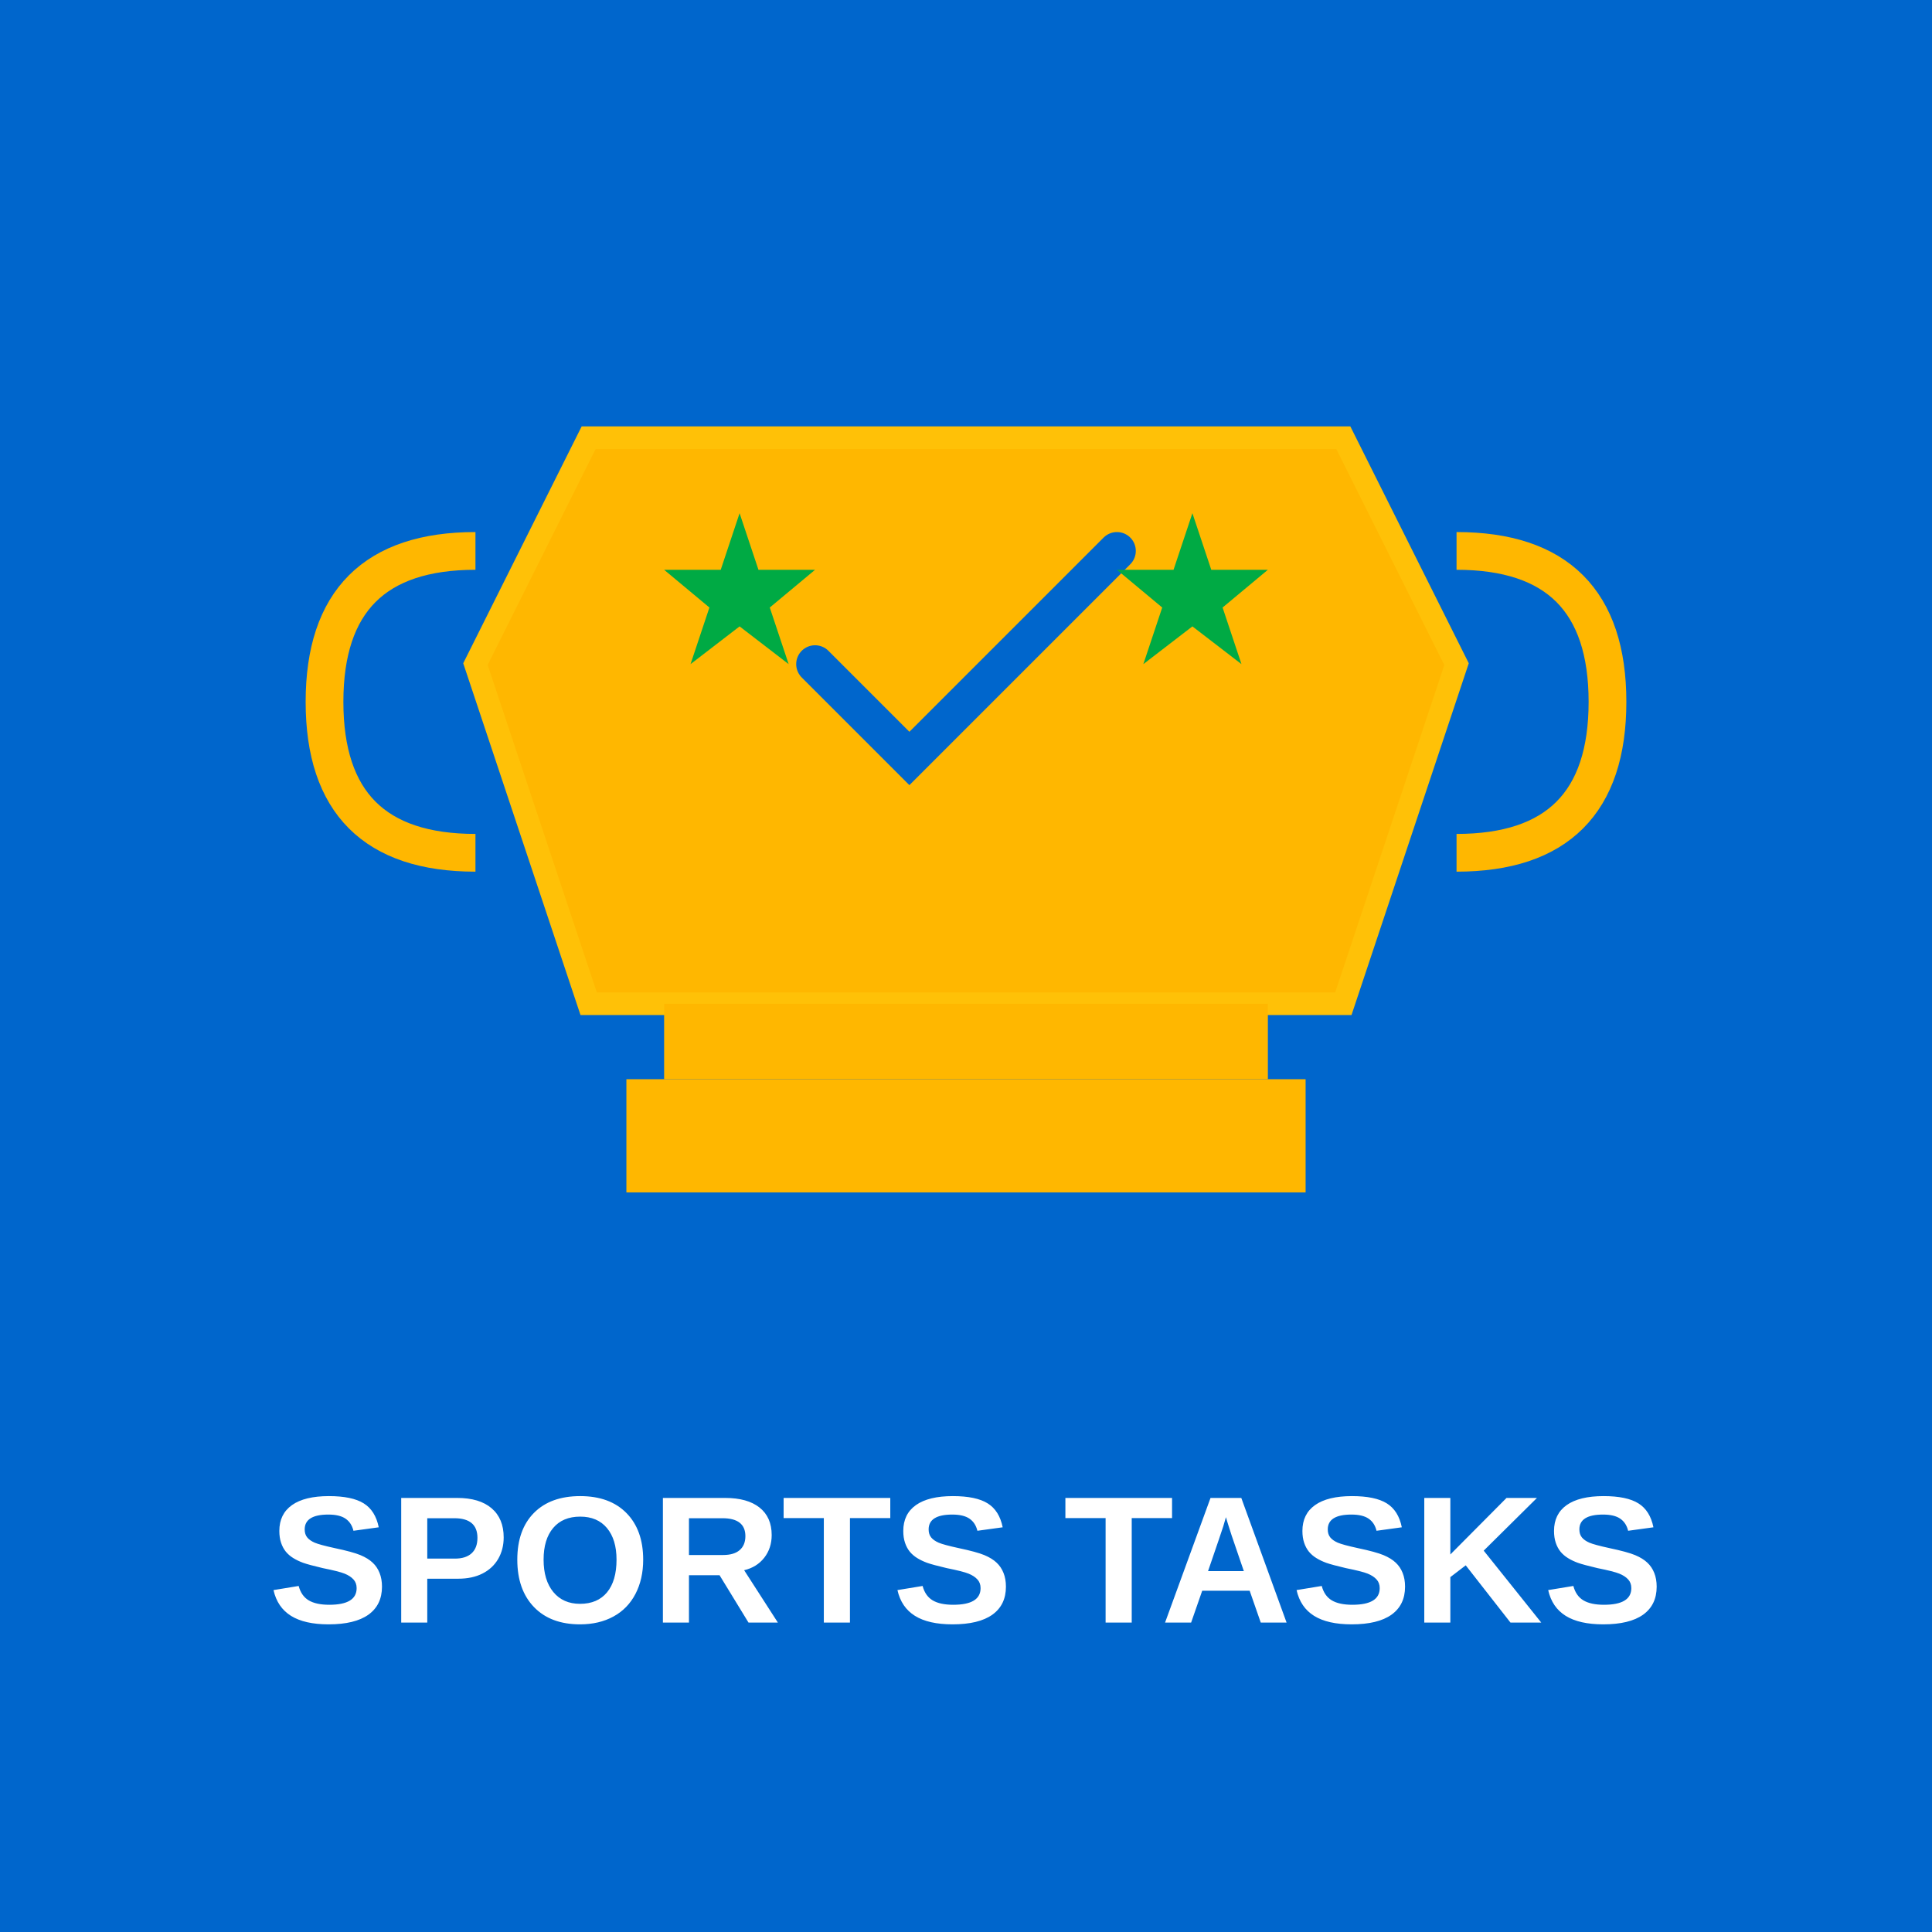
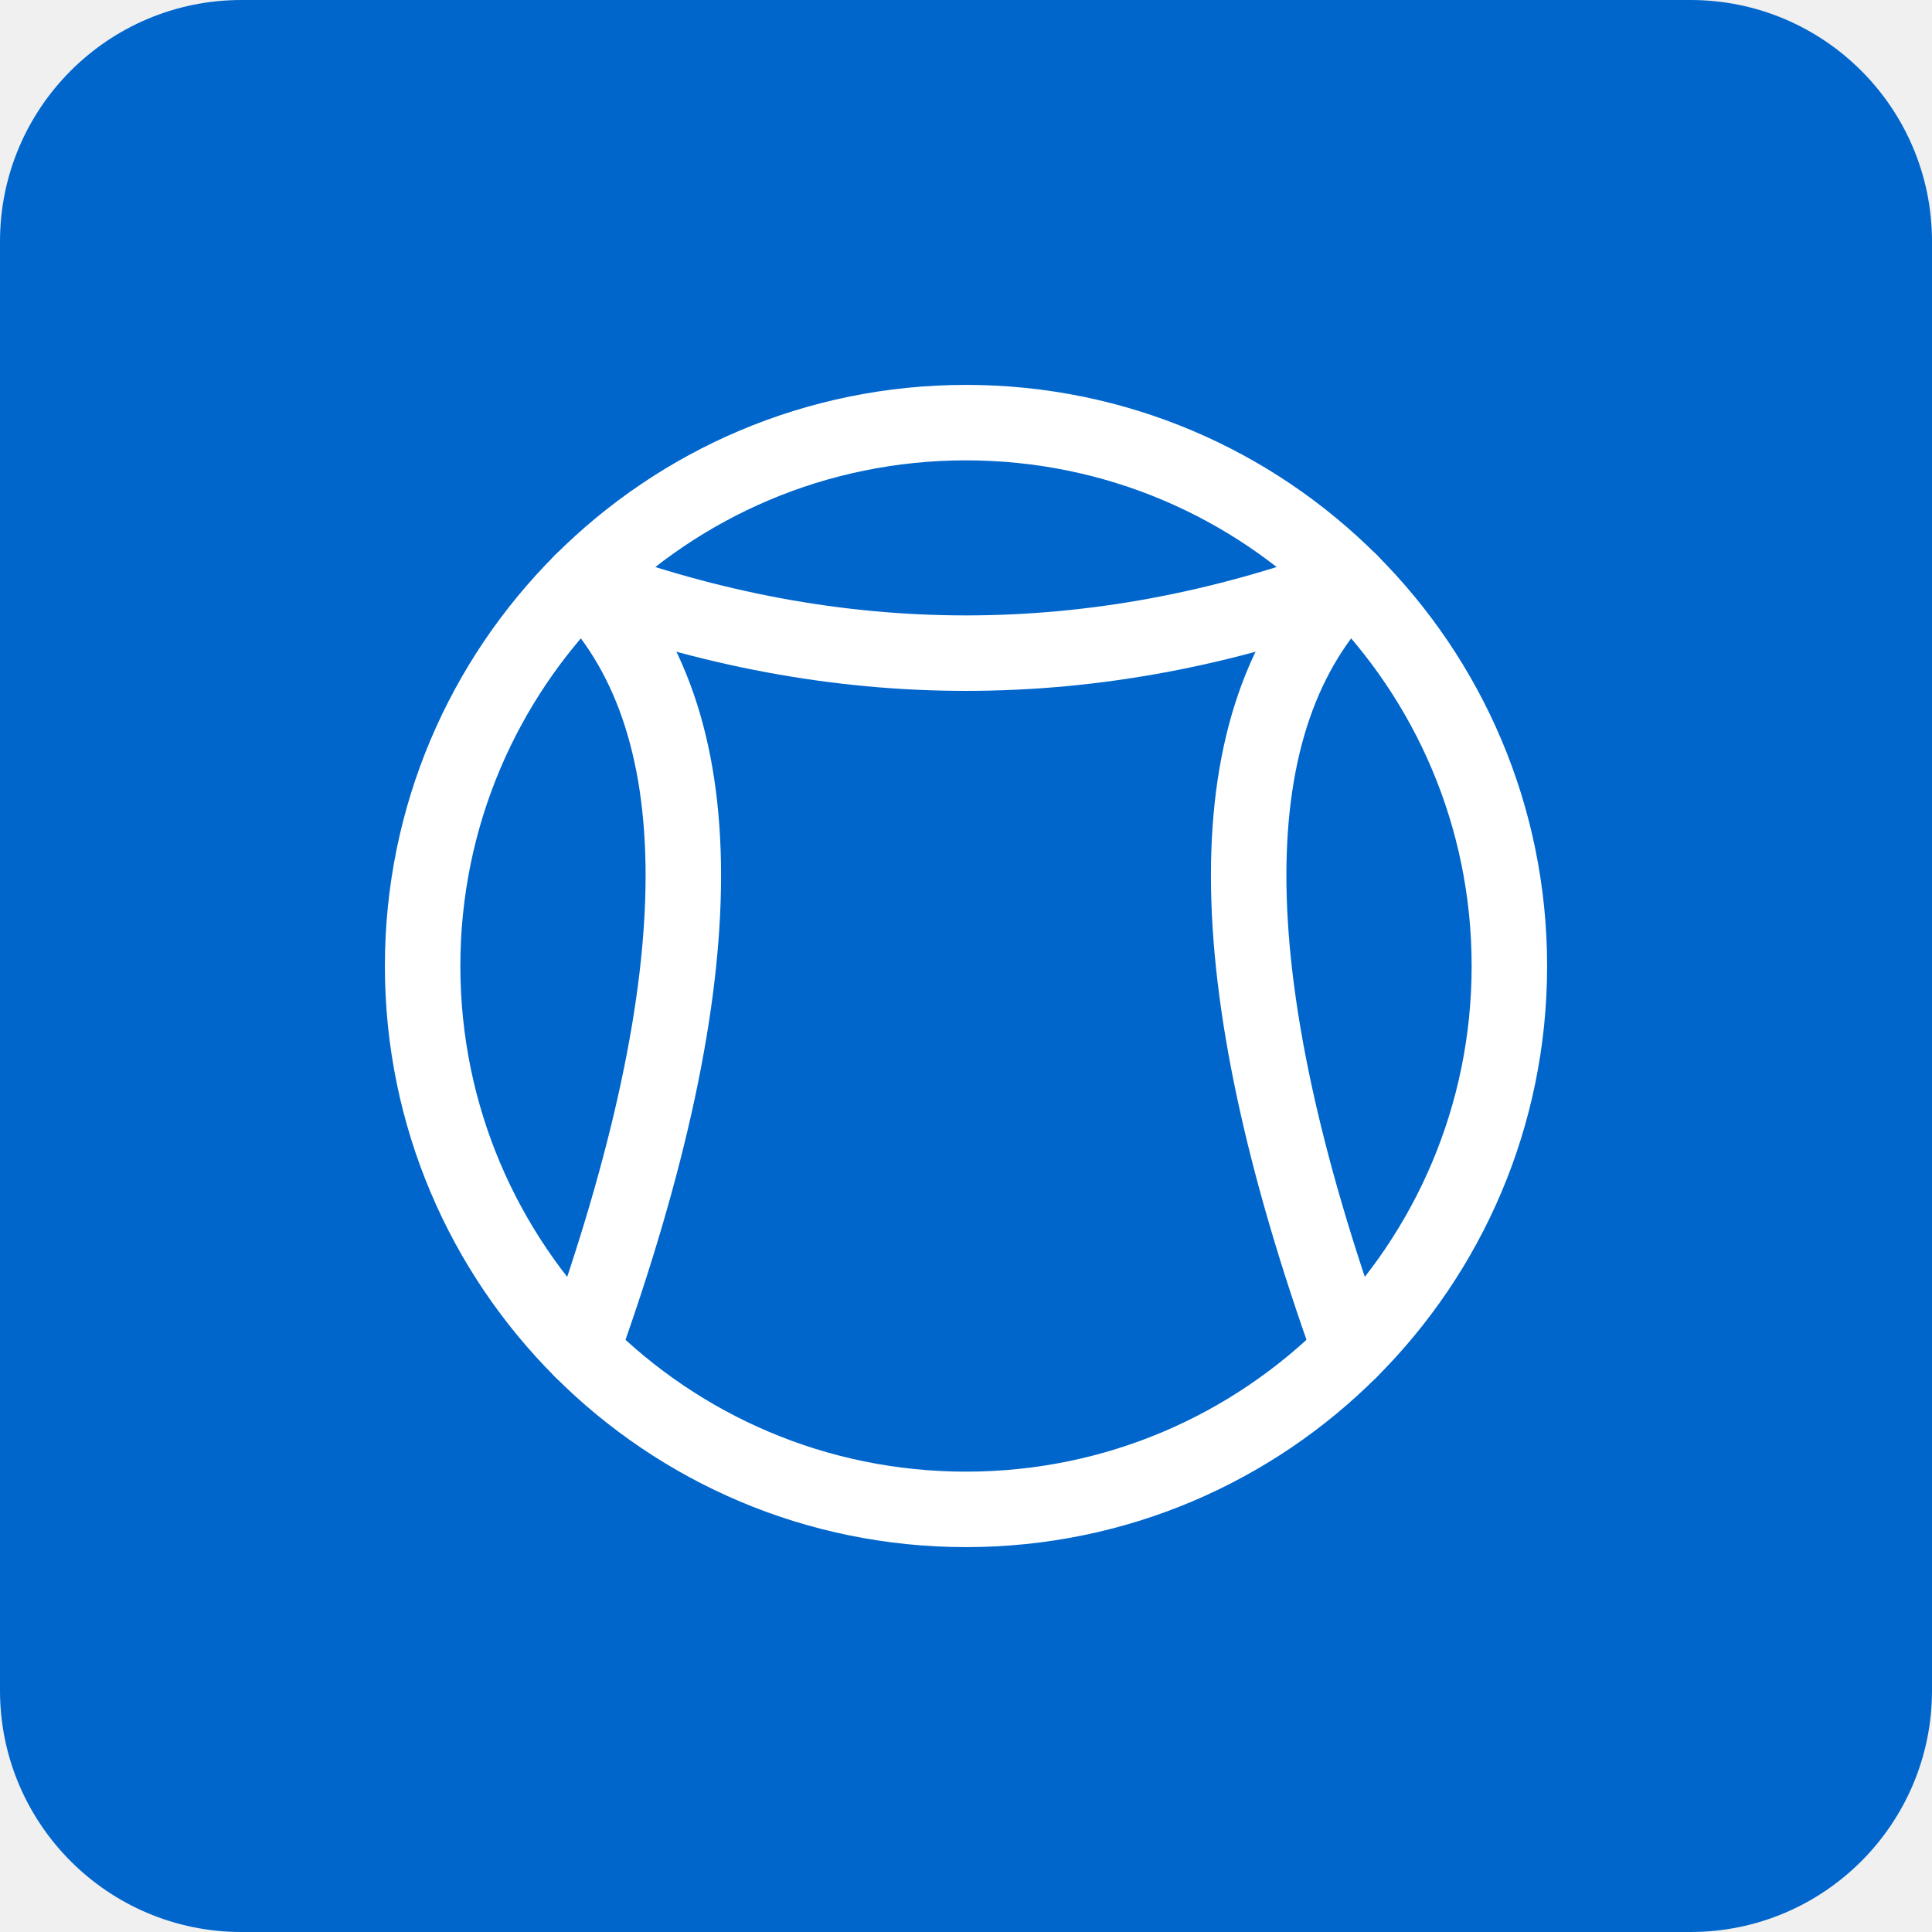
<svg xmlns="http://www.w3.org/2000/svg" width="512" height="512" viewBox="0 0 512 512">
-   <rect width="512" height="512" fill="#0066CC" />
+   <rect width="512" height="512" fill="#0066CC" rx="64" />
  <g transform="translate(256, 256)">
-     <path d="M -100 -140 L -130 -80 L -100 10 L 100 10 L 130 -80 L 100 -140 Z" fill="#FFB700" stroke="#FFC107" stroke-width="6" />
-     <path d="M -130 -110 Q -170 -110 -170 -70 Q -170 -30 -130 -30" fill="none" stroke="#FFB700" stroke-width="10" />
-     <path d="M 130 -110 Q 170 -110 170 -70 Q 170 -30 130 -30" fill="none" stroke="#FFB700" stroke-width="10" />
-     <rect x="-80" y="10" width="160" height="20" fill="#FFB700" />
-     <rect x="-90" y="30" width="180" height="30" fill="#FFB700" />
-     <path d="M -40 -80 L -15 -55 L 40 -110" fill="none" stroke="#0066CC" stroke-width="10" stroke-linecap="round" />
-     <path d="M -60 -120 L -55 -105 L -40 -105 L -52 -95 L -47 -80 L -60 -90 L -73 -80 L -68 -95 L -80 -105 L -65 -105 Z" fill="#00AA44" />
-     <path d="M 60 -120 L 65 -105 L 80 -105 L 68 -95 L 73 -80 L 60 -90 L 47 -80 L 52 -95 L 40 -105 L 55 -105 Z" fill="#00AA44" />
+     <circle cx="0" cy="0" r="144" fill="none" stroke="#FFFFFF" stroke-width="20" stroke-linecap="round" />
+     <path d="M -101.82 -101.82 Q -48 -48 -101.82 101.82" fill="none" stroke="#FFFFFF" stroke-width="20" stroke-linecap="round" />
+     <path d="M 101.82 -101.82 Q 48 -48 101.82 101.82" fill="none" stroke="#FFFFFF" stroke-width="20" stroke-linecap="round" />
+     <path d="M -101.82 -101.82 Q 0 -64 101.82 -101.82" fill="none" stroke="#FFFFFF" stroke-width="20" stroke-linecap="round" />
  </g>
-   <text x="256" y="430" font-family="Arial, sans-serif" font-size="48" font-weight="bold" fill="white" text-anchor="middle">SPORTS TASKS</text>
</svg>
